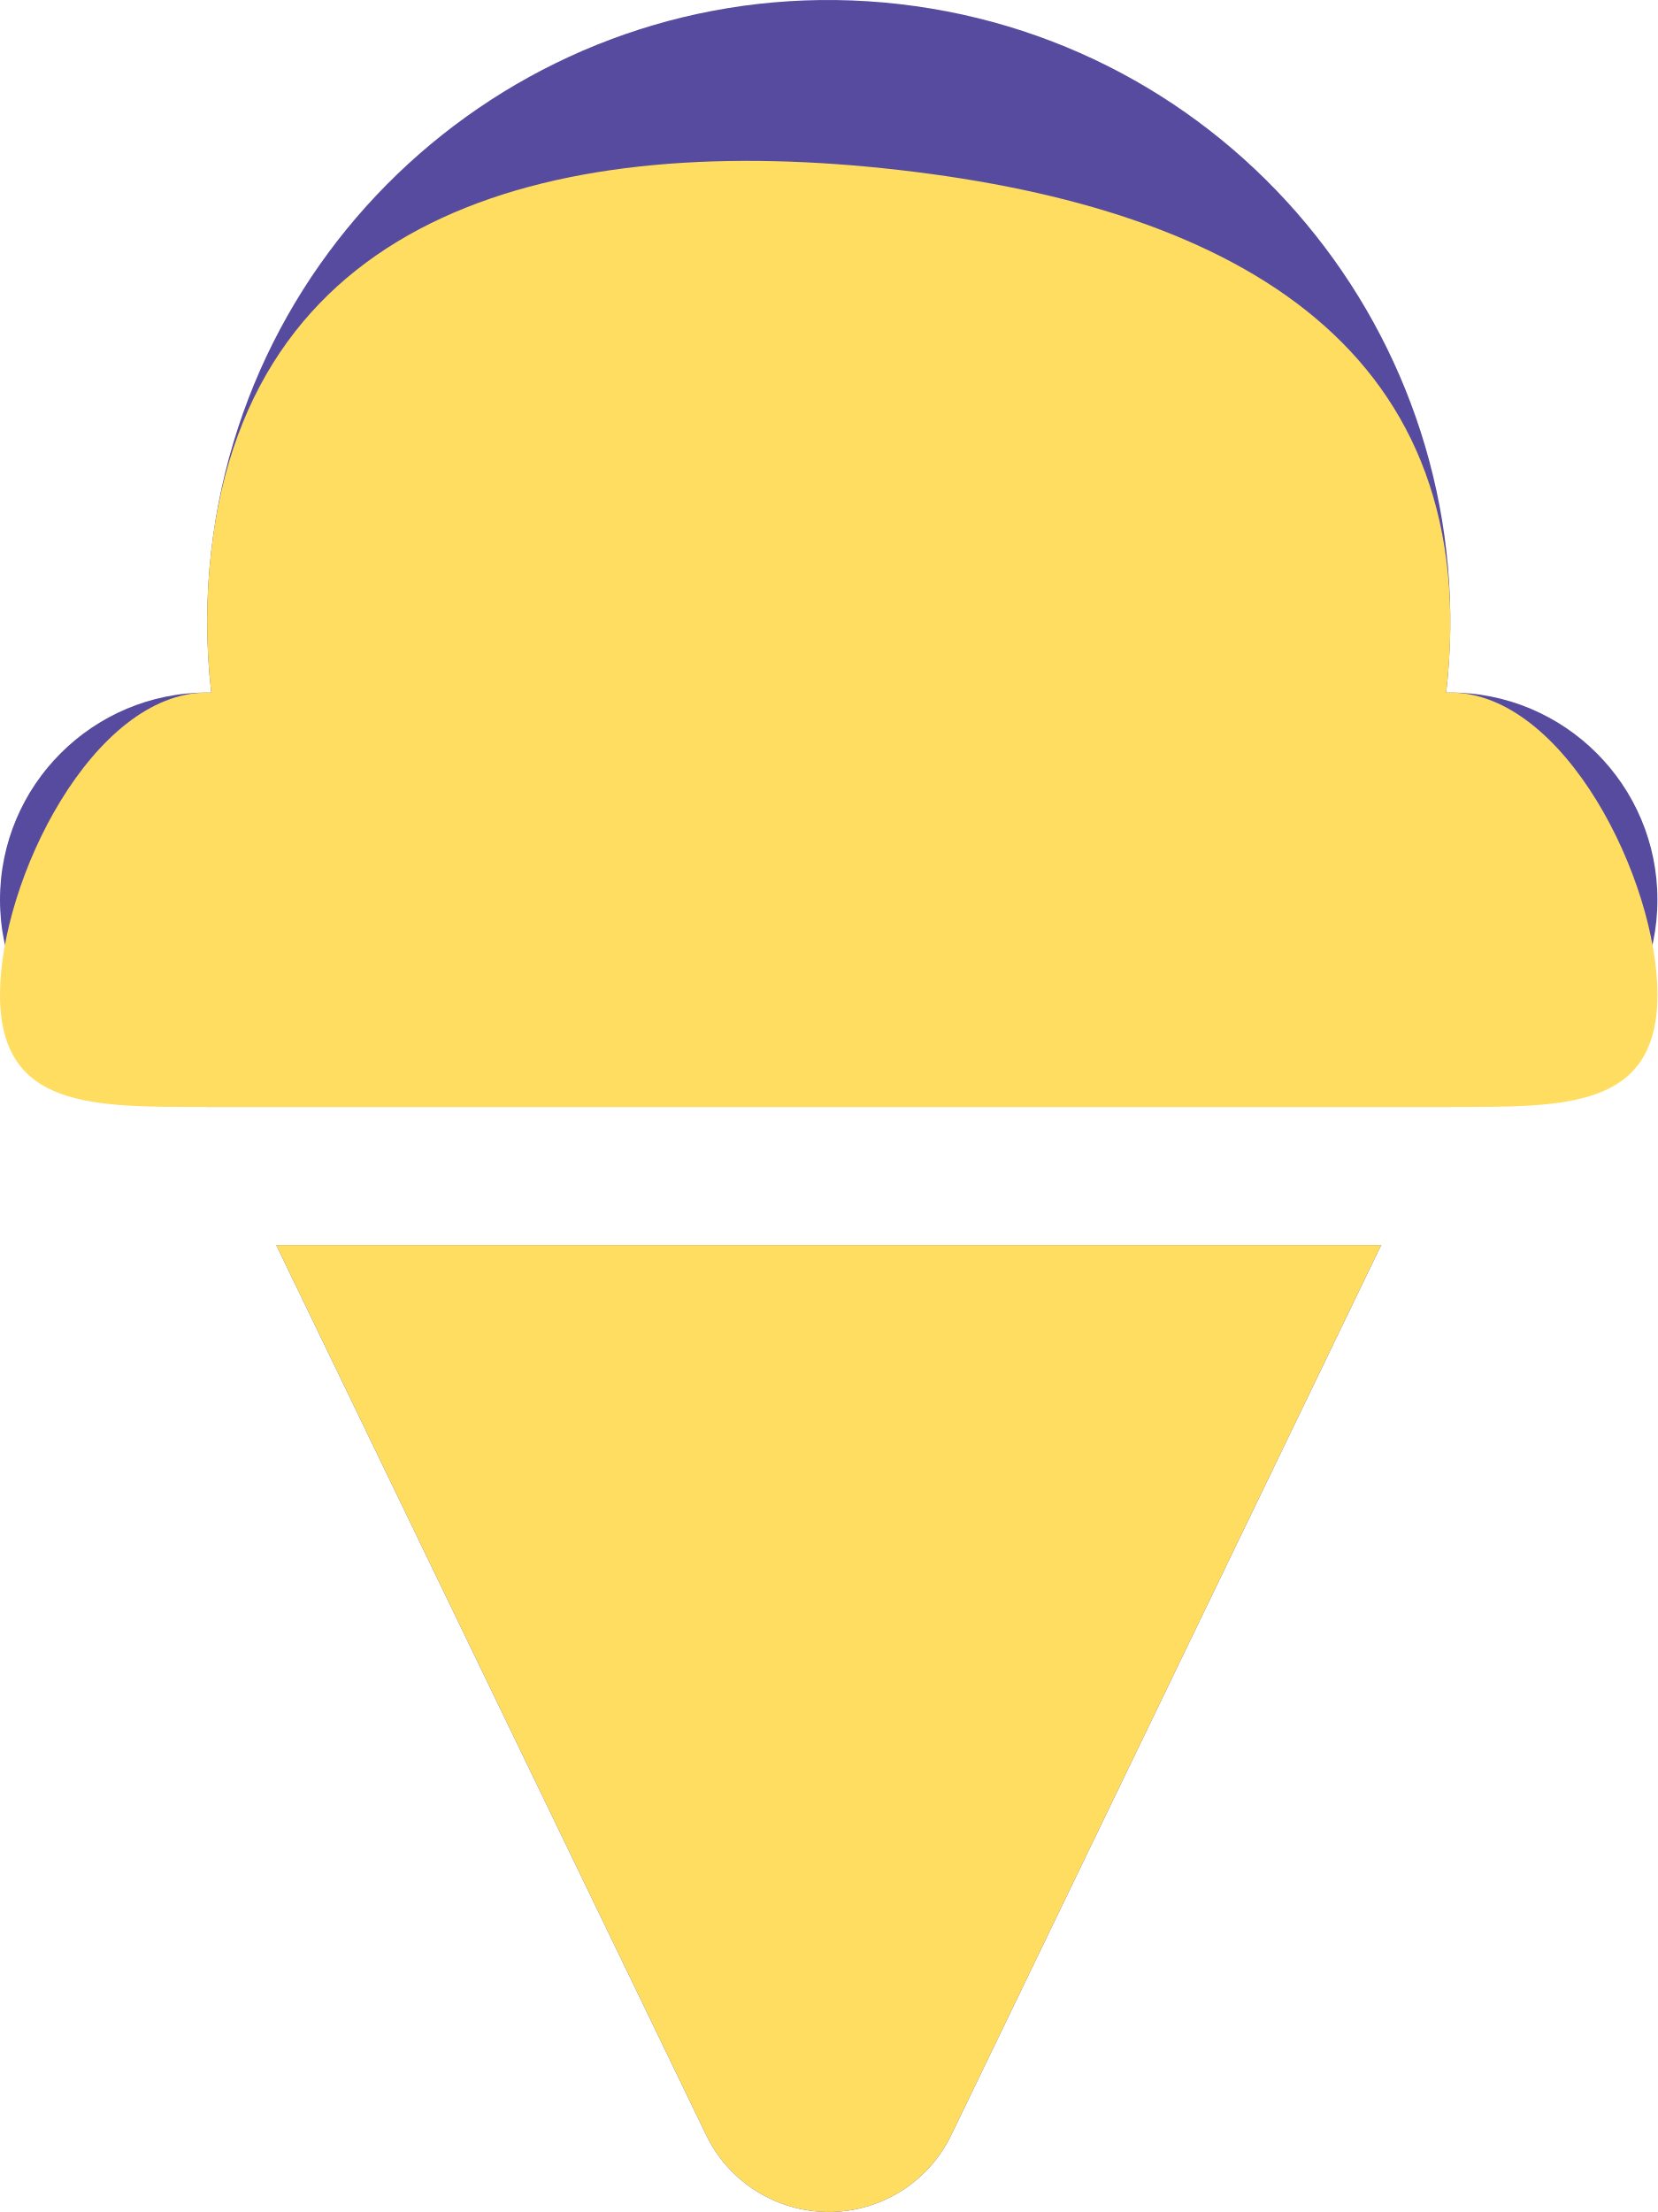
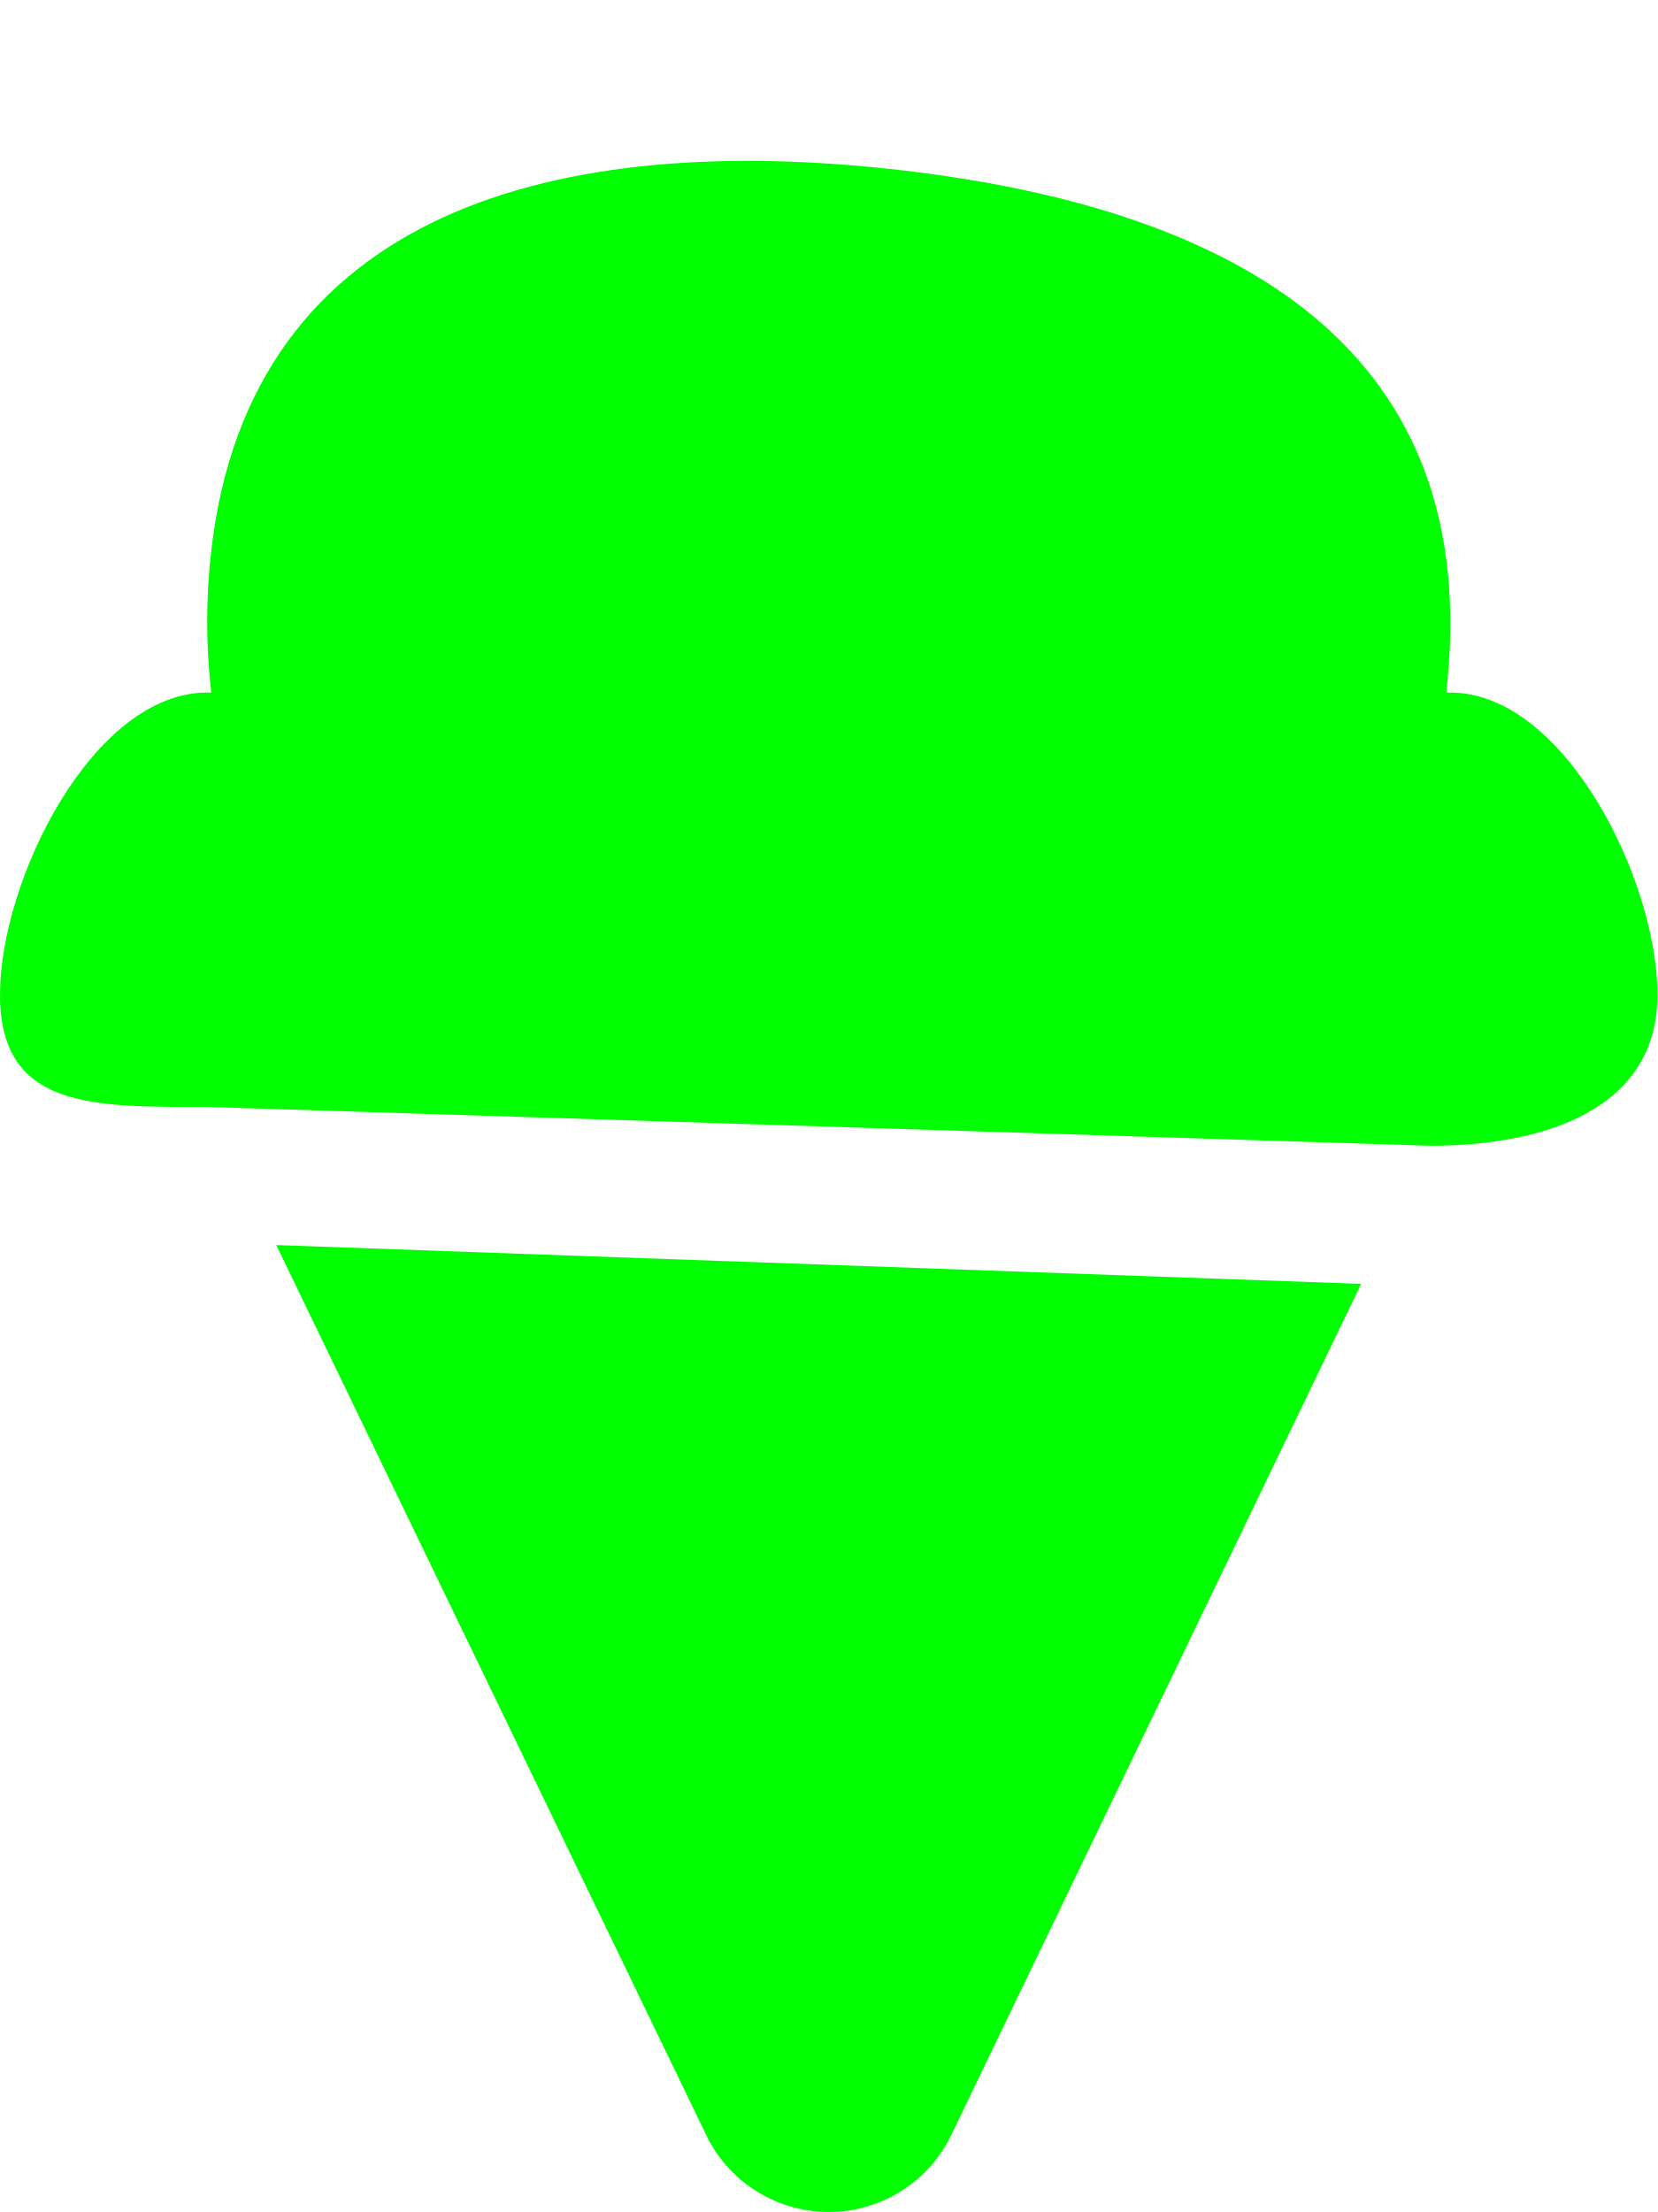
<svg xmlns="http://www.w3.org/2000/svg" version="1.1" id="Layer_1" x="0px" y="0px" width="524.572px" height="700.045px" viewBox="43.714 45.685 524.572 700.045" enable-background="new 43.714 45.685 524.572 700.045" xml:space="preserve">
-   <path fill="#564B9F" d="M502.714,264.857h-1.284C513.823,156.924,436.373,59.38,328.44,46.987  c-107.934-12.393-205.477,65.057-217.871,172.99c-1.712,14.911-1.712,29.969,0,44.88h-1.284c-36.214,0-65.571,29.357-65.571,65.572  c0,36.214,29.357,65.571,65.571,65.571h393.428c36.215,0,65.572-29.357,65.572-65.571  C568.286,294.214,538.929,264.857,502.714,264.857z M266.903,720.701c9.964,21.593,35.545,31.021,57.138,21.057  c9.299-4.291,16.765-11.757,21.056-21.057l135.761-280.987H131.143L266.903,720.701z" />
+   <path display="none" fill="#564B9F" d="M502.714,264.857h-1.284C513.823,156.924,436.373,59.38,328.44,46.987  c-107.934-12.393-205.477,65.057-217.871,172.99c-1.712,14.911-1.712,29.969,0,44.88h-1.284c-36.214,0-65.571,29.357-65.571,65.572  c0,36.214,29.357,65.571,65.571,65.571h393.428c36.215,0,65.572-29.357,65.572-65.571  C568.286,294.214,538.929,264.857,502.714,264.857z M266.903,720.701c9.964,21.593,35.545,31.021,57.138,21.057  c9.299-4.291,16.765-11.757,21.056-21.057l135.761-280.987H131.143L266.903,720.701z" />
  <path display="none" d="M498,274.5l-6.5-9.643c12.005-104.545-83.351-113.027-161.768-122.031  C221.799,130.433,129.394,112.567,117,220.5c0.43,19.523,0.04,24.754-1.5,37.5l-5,12c-34.009,11.979-66.786,60.428-66.786,96.643  c0,36.214,29.357,29.357,65.571,29.357l337.881-0.293c47.333,2.793,45.291,31.96,49.333,58.793c2.679,17.784,18.324,87.98,31,96  c12.25,7.75,22.334,5.472,30.432-17.333c6.224-17.529,10.354-115.843,10.354-126.167C568.286,370.786,520.833,292.833,498,274.5z   M266.903,720.701c9.964,21.593,35.545,31.021,57.138,21.057c9.299-4.291,16.765-11.757,21.056-21.057L459.142,484.66L455.5,462.5  l-4.333-22.786H131.143L266.903,720.701z" />
-   <path fill="#FEDD60" d="M502.714,264.857h-1.284C513.823,156.924,436.373,111.894,328.44,99.5  C220.507,87.107,122.963,112.044,110.57,219.977c-1.712,14.911-1.712,29.969,0,44.88h-1.284c-36.214,0-65.571,59.429-65.571,95.643  c0,36.214,29.357,35.5,65.571,35.5h393.428c36.215,0,65.572,0.714,65.572-35.5C568.286,324.286,538.929,264.857,502.714,264.857z   M266.902,720.701c9.965,21.593,35.546,31.021,57.139,21.057c9.299-4.291,16.765-11.757,21.056-21.057l135.761-280.987H131.143  L266.902,720.701z" />
+   <path display="none" fill="#FF0000" d="M502.714,264.857h-1.284C513.823,156.924,436.373,111.894,328.44,99.5  C220.507,87.107,122.963,112.044,110.57,219.977c-1.712,14.911-1.712,29.969,0,44.88h-1.284c-36.214,0-65.571,59.429-65.571,95.643  c0,36.214,29.357,35.5,65.571,35.5h393.428c36.215,0,65.572,0.714,65.572-35.5C568.286,324.286,538.929,264.857,502.714,264.857z   M266.902,720.701c9.965,21.593,35.546,31.021,57.139,21.057c9.299-4.291,16.765-11.757,21.056-21.057l135.761-280.987H131.143  L266.902,720.701z" />
+   <path fill="#00FF00" d="M502.714,264.857h-1.284C513.823,156.924,436.373,111.894,328.44,99.5  c-107.934-12.393-205.478,12.544-217.87,120.477c-1.713,14.911-1.713,29.969,0,44.88h-1.285c-36.213,0-65.571,59.429-65.571,95.643  c0,36.214,29.357,35.5,65.571,35.5l387.071,12.286c36.215,0,71.93-11.572,71.93-47.786  C568.286,324.286,538.929,264.857,502.714,264.857z M266.902,720.701c9.965,21.593,35.546,31.021,57.139,21.057  c9.299-4.291,16.765-11.757,21.056-21.057L474.5,452l-343.357-12.286L266.902,720.701z" />
</svg>
